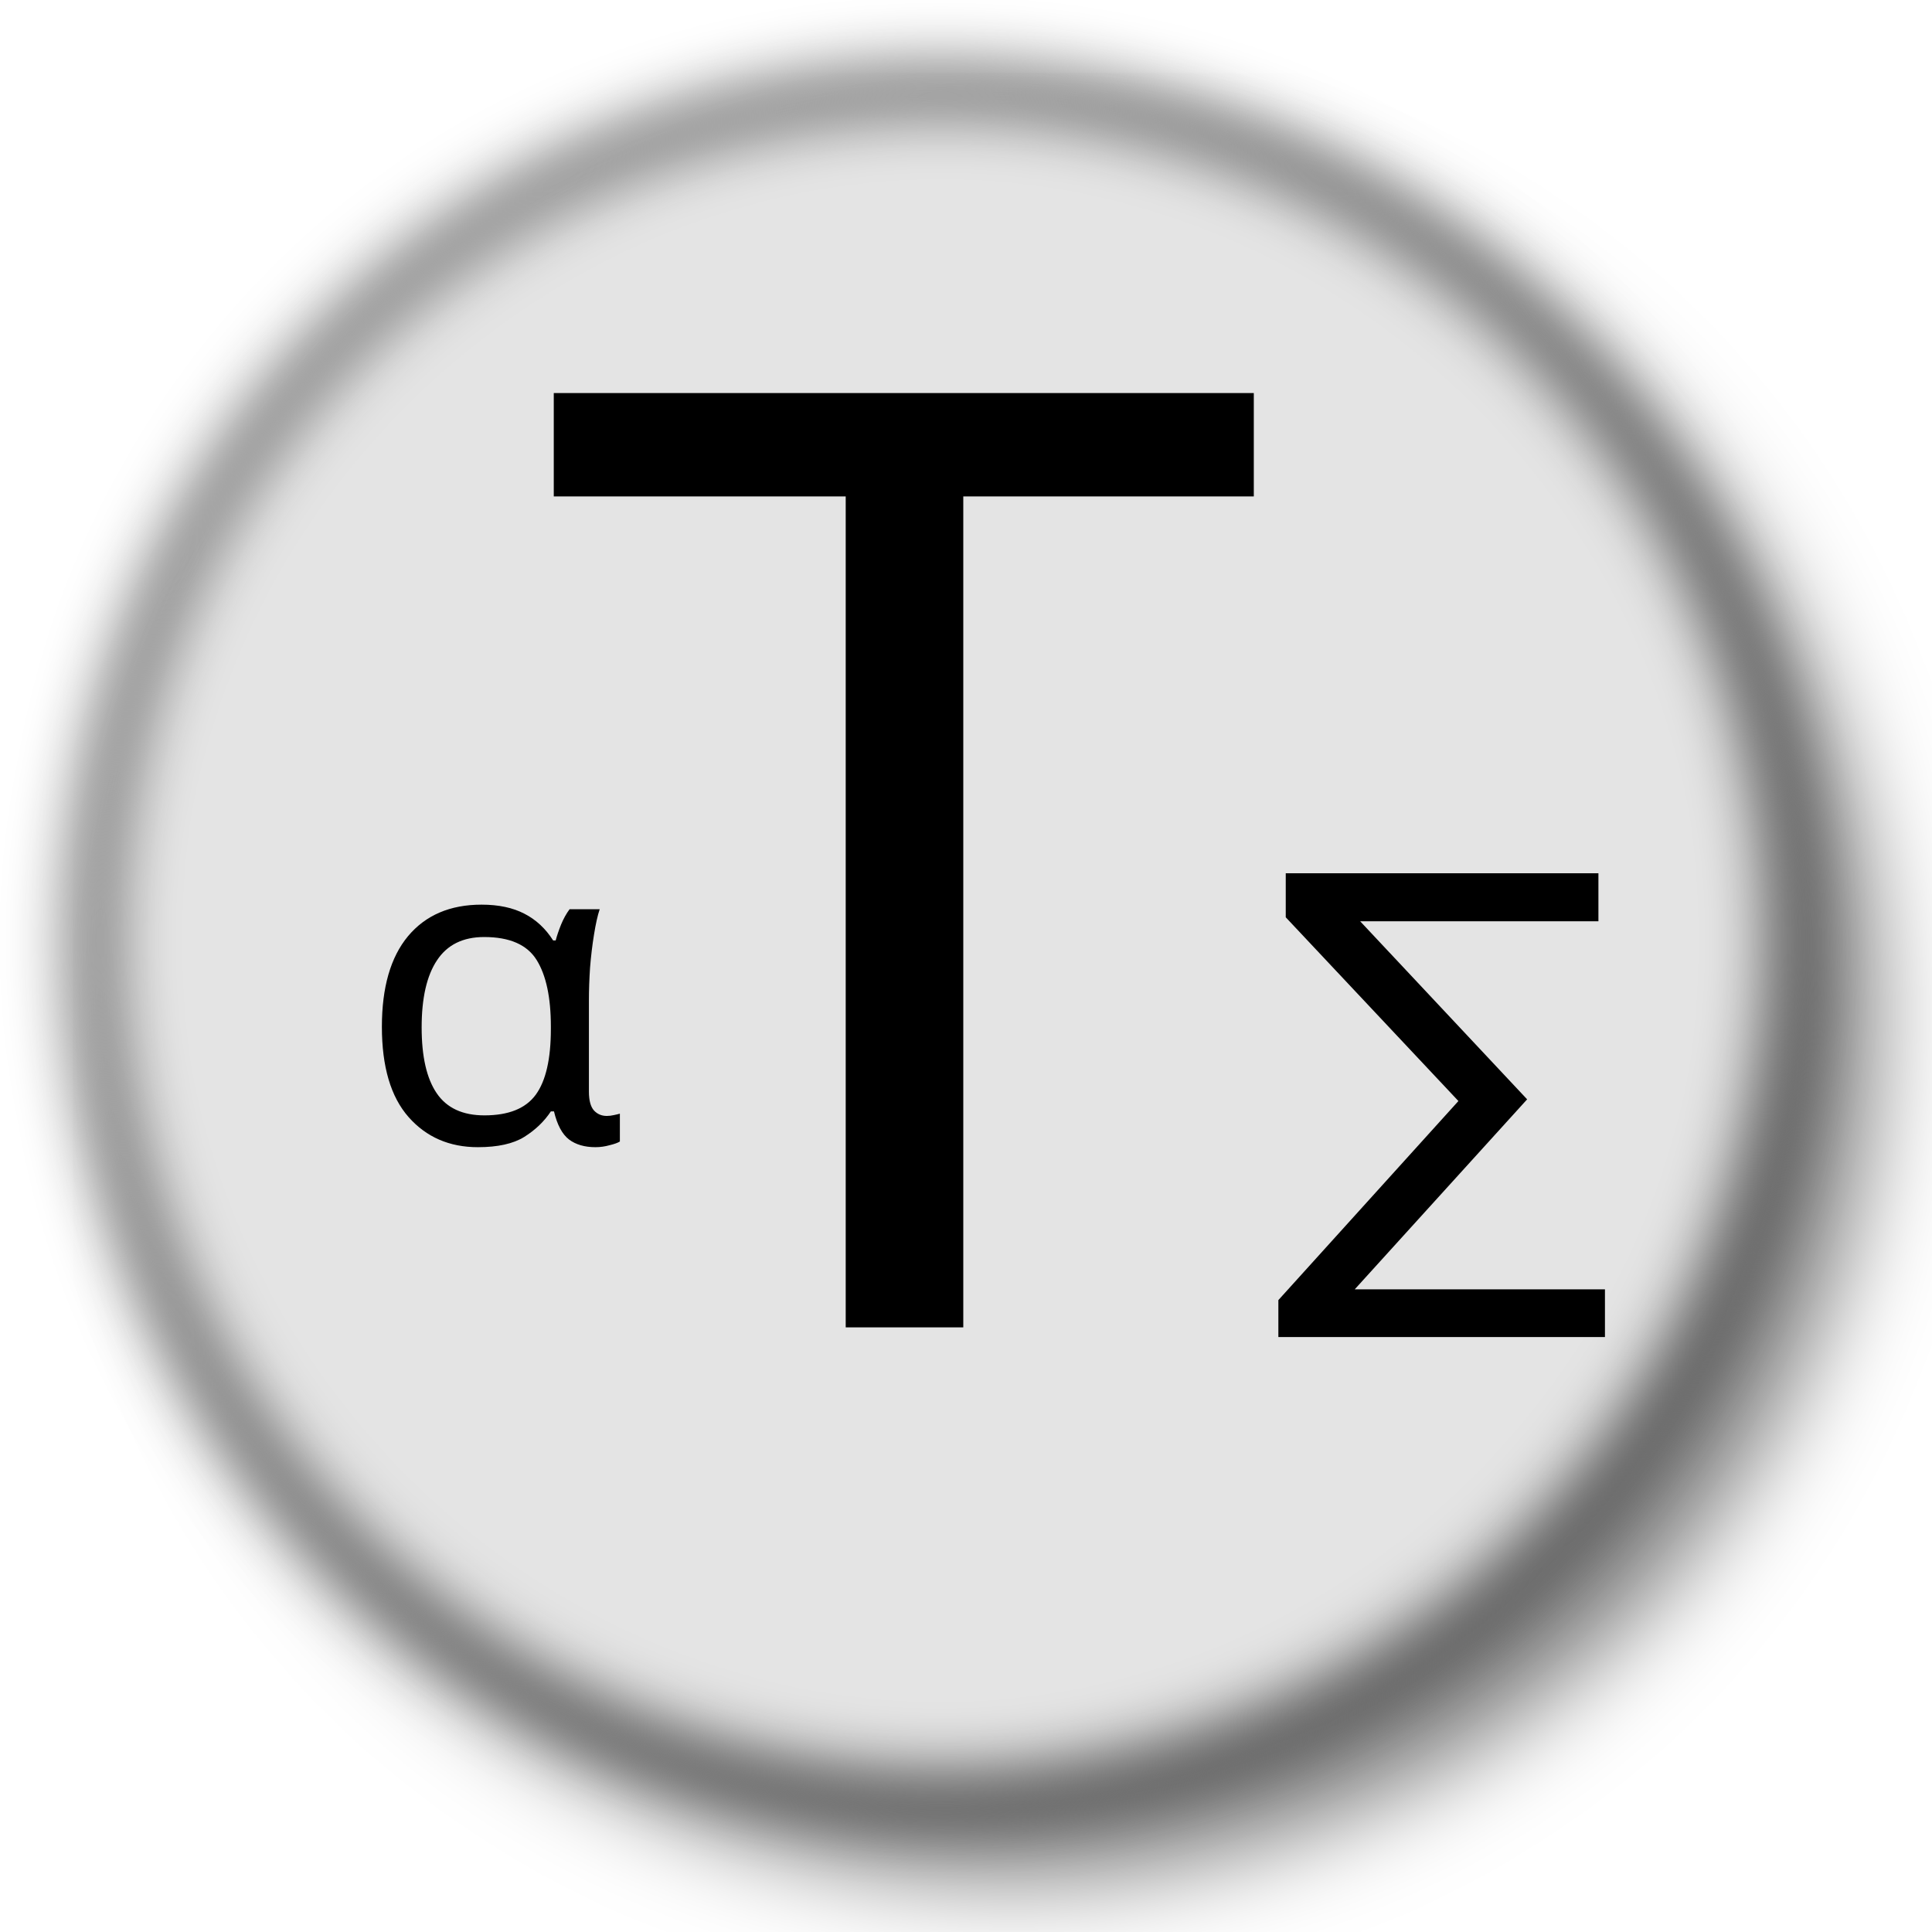
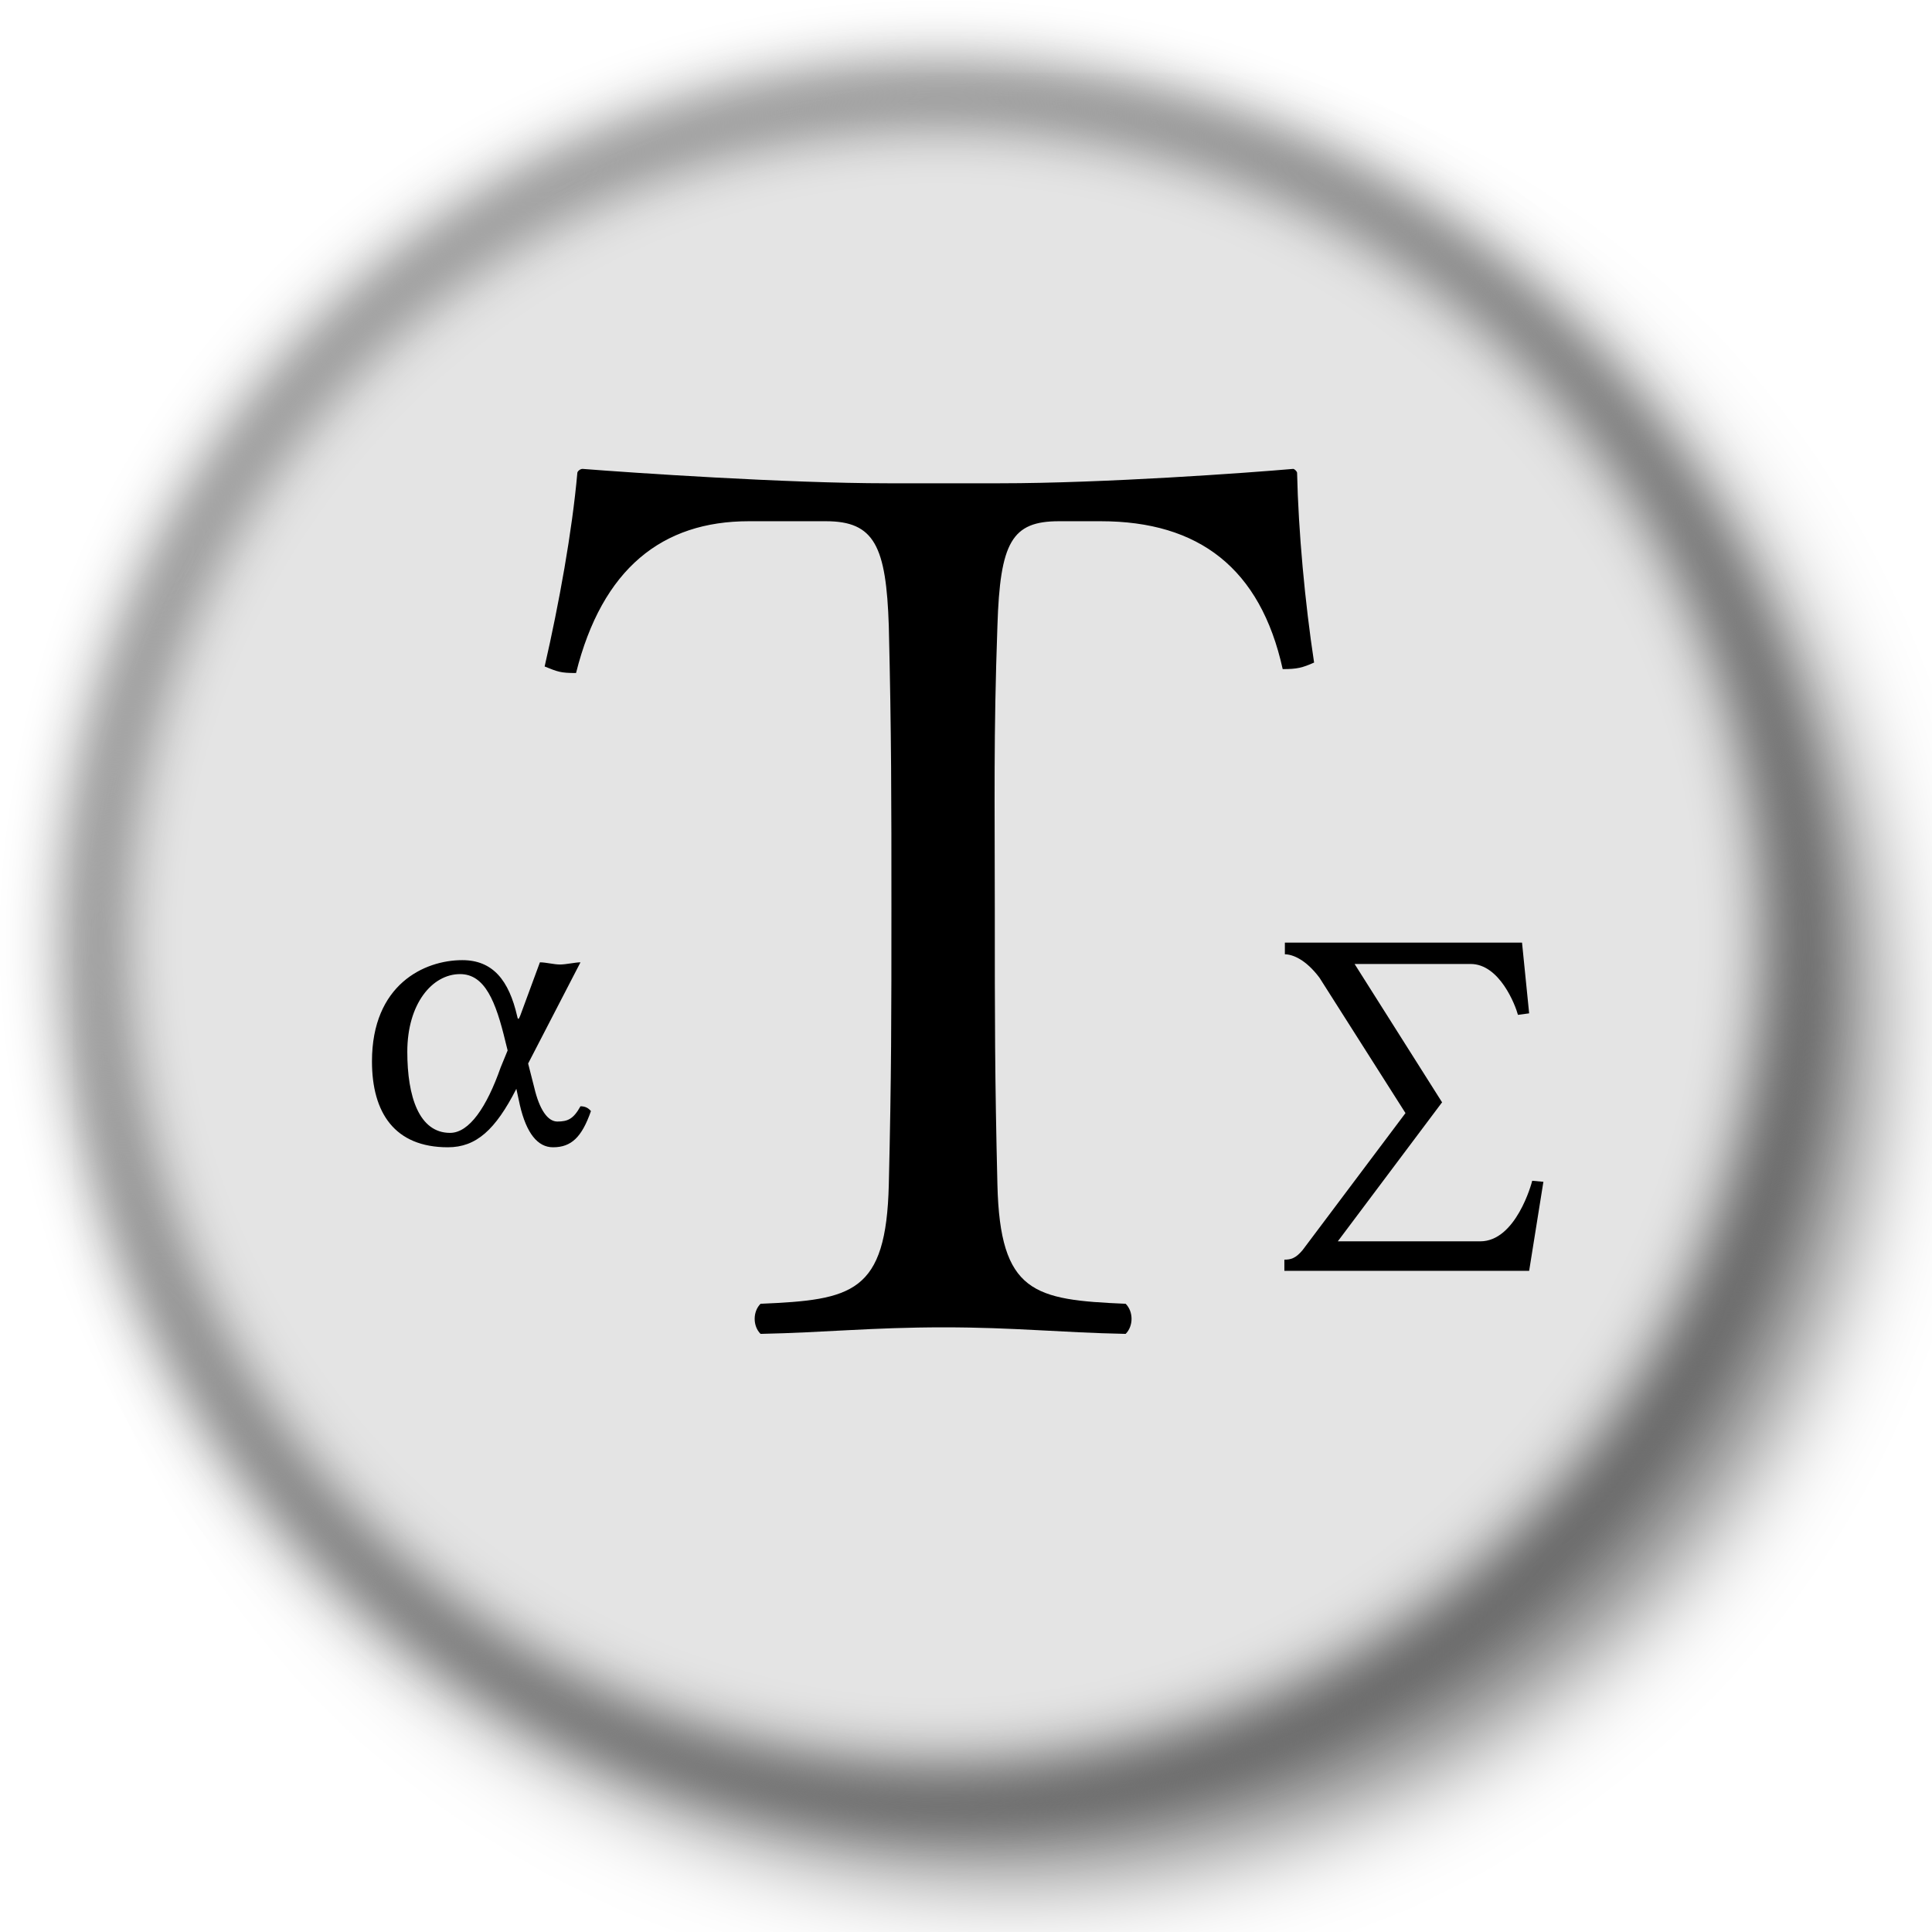
<svg xmlns="http://www.w3.org/2000/svg" version="1.1" width="106.299" height="106.299" id="svg2">
  <defs id="defs4">
    <filter color-interpolation-filters="sRGB" id="filter3781">
      <feGaussianBlur result="fbSourceGraphic" id="feGaussianBlur3783" stdDeviation="1.801" />
      <feColorMatrix id="feColorMatrix3816" values="0 0 0 -1 0 0 0 0 -1 0 0 0 0 -1 0 0 0 0 1 0" in="fbSourceGraphic" result="fbSourceGraphicAlpha" />
      <feFlood in="fbSourceGraphic" result="flood" flood-color="rgb(0,0,0)" flood-opacity="0.5" id="feFlood3818" />
      <feComposite in2="fbSourceGraphic" operator="in" in="flood" result="composite1" id="feComposite3820" />
      <feGaussianBlur result="blur" stdDeviation="2" id="feGaussianBlur3822" />
      <feOffset result="offset" dy="4" dx="4" id="feOffset3824" />
      <feComposite in2="offset" operator="over" in="fbSourceGraphic" result="composite2" id="feComposite3826" />
    </filter>
  </defs>
  <g transform="translate(0,-946.0617)" id="layer1">
-     <path d="m 99.5,51.498 a 46.72,46.72 0 1 1 -93.439,0 46.72,46.72 0 1 1 93.439,0 z" transform="translate(-1.038226,946.3202)" id="path2985" style="fill:#e4e4e4;fill-opacity:1;fill-rule:evenodd;stroke:#000000;stroke-width:1.4;stroke-linecap:butt;stroke-linejoin:miter;stroke-miterlimit:4;stroke-opacity:1;stroke-dasharray:none;filter:url(#filter3781)" />
-     <text x="29.75" y="1019.092" id="text3828" xml:space="preserve" style="font-size:40px;font-style:normal;font-weight:normal;line-height:125%;letter-spacing:0px;word-spacing:0px;fill:#000000;fill-opacity:1;stroke:none;font-family:Sans">
-       <tspan x="29.75" y="1019.092" id="tspan3830" style="font-size:72px;font-style:normal;font-variant:normal;font-weight:normal;font-stretch:normal;font-family:Linux Libertine Display;-inkscape-font-specification:Linux Libertine Display">T</tspan>
-     </text>
-     <text x="19.698" y="1008.945" id="text3832" xml:space="preserve" style="font-size:40px;font-style:normal;font-weight:normal;line-height:125%;letter-spacing:0px;word-spacing:0px;fill:#000000;fill-opacity:1;stroke:none;font-family:Sans">
-       <tspan x="19.698" y="1008.945" id="tspan3834" style="font-size:24px;font-style:normal;font-variant:normal;font-weight:normal;font-stretch:normal;font-family:Linux Libertine Display;-inkscape-font-specification:Linux Libertine Display">α</tspan>
-     </text>
-     <text x="69.994" y="1014.248" id="text3836" xml:space="preserve" style="font-size:40px;font-style:normal;font-weight:normal;line-height:125%;letter-spacing:0px;word-spacing:0px;fill:#000000;fill-opacity:1;stroke:none;font-family:Sans">
-       <tspan x="69.994" y="1014.248" id="tspan3838" style="font-size:28px;font-style:normal;font-variant:normal;font-weight:normal;font-stretch:normal;font-family:Linux Libertine Display;-inkscape-font-specification:Linux Libertine Display">∑</tspan>
-     </text>
+     <path d="m 99.5,51.498 c 0,25.802 -20.917,46.72 -46.72,46.72 -25.802,0 -46.72,-20.917 -46.72,-46.72 0,-25.802 20.917,-46.72 46.72,-46.72 25.802,0 46.72,20.917 46.72,46.72 z" transform="translate(-1.038226,946.3202)" id="path2985" style="fill:#e4e4e4;fill-opacity:1;fill-rule:evenodd;stroke:#000000;stroke-width:1.4;stroke-linecap:butt;stroke-linejoin:miter;stroke-miterlimit:4;stroke-opacity:1;filter:url(#filter3781)" />
+     <g id="text3828" style="font-size:40px;font-style:normal;font-weight:normal;line-height:125%;letter-spacing:0px;word-spacing:0px;fill:#000000;fill-opacity:1;stroke:none;font-family:Sans">
+       <path d="m 48.902,980.5 c 0.144,5.976 0.144,9.504 0.144,15.48 0,5.976 0,9.288 -0.144,15.264 -0.144,5.976 -2.016,6.336 -7.056,6.552 -0.432,0.432 -0.432,1.224 0,1.656 3.528,-0.072 6.12,-0.36 10.08,-0.36 3.888,0 6.408,0.288 10.008,0.36 0.432,-0.432 0.432,-1.224 0,-1.656 -5.04,-0.216 -6.912,-0.576 -7.056,-6.552 -0.144,-5.904 -0.144,-9.216 -0.144,-15.192 0,-5.976 -0.072,-9.432 0.144,-15.552 0.144,-4.608 0.792,-5.76 3.384,-5.76 l 2.304,0 c 5.4,0 8.784,2.592 10.008,8.136 0.792,0 1.08,-0.072 1.728,-0.36 -0.504,-3.312 -0.864,-7.2 -0.936,-10.44 0,-0.072 -0.144,-0.216 -0.216,-0.216 -2.448,0.216 -10.44,0.792 -16.128,0.792 l -6.192,0 c -5.544,0 -14.04,-0.576 -16.776,-0.792 -0.144,0 -0.288,0.144 -0.288,0.216 -0.288,3.24 -1.008,7.2 -1.8,10.656 0.72,0.288 0.864,0.36 1.728,0.36 1.44,-5.76 4.752,-8.352 9.504,-8.352 l 4.248,0 c 2.664,0 3.312,1.368 3.456,5.76" id="path3017" style="font-size:72px;font-variant:normal;font-stretch:normal;font-family:Linux Libertine Display O;-inkscape-font-specification:Linux Libertine Display O" />
+     </g>
+     <g id="text3832" style="font-size:40px;font-style:normal;font-weight:normal;line-height:125%;letter-spacing:0px;word-spacing:0px;fill:#000000;fill-opacity:1;stroke:none;font-family:Sans">
+       <path d="m 29.058,1004.577 2.88,-5.568 c -0.288,0 -0.792,0.12 -1.128,0.12 -0.336,0 -0.768,-0.12 -1.104,-0.12 l -1.08,2.928 c -0.072,0.168 -0.12,0.288 -0.168,0.048 -0.456,-1.992 -1.344,-3.096 -3.024,-3.096 -2.088,0 -4.968,1.344 -4.968,5.568 0,2.832 1.248,4.728 4.176,4.728 1.56,0 2.616,-0.96 3.768,-3.216 l 0.192,0.888 c 0.36,1.56 0.984,2.328 1.824,2.328 1.008,0 1.584,-0.552 2.088,-1.992 -0.144,-0.168 -0.312,-0.264 -0.576,-0.264 -0.384,0.696 -0.696,0.84 -1.272,0.84 -0.528,0 -0.984,-0.648 -1.272,-1.872 l -0.336,-1.32 m -1.128,-0.72 -0.384,0.936 c -0.768,2.184 -1.728,3.6 -2.784,3.6 -1.704,0 -2.352,-1.992 -2.352,-4.464 0,-2.64 1.368,-4.272 2.904,-4.272 1.368,0 1.968,1.512 2.496,3.72 l 0.12,0.48" id="path3023" style="font-size:24px;font-variant:normal;font-stretch:normal;font-family:Linux Libertine Display O;-inkscape-font-specification:Linux Libertine Display O" />
+     </g>
+     <g id="text3836" style="font-size:40px;font-style:normal;font-weight:normal;line-height:125%;letter-spacing:0px;word-spacing:0px;fill:#000000;fill-opacity:1;stroke:none;font-family:Sans">
+       <path d="m 83.742,997.924 -13.048,0 0,0.644 c 0.42,0 1.148,0.28 1.904,1.288 l 4.732,7.448 -5.656,7.532 c -0.392,0.476 -0.672,0.532 -1.008,0.532 l 0,0.616 13.468,0 0.784,-4.9 -0.616,-0.056 c -0.028,0.14 -0.896,3.332 -2.856,3.332 l -7.84,0 5.712,-7.616 0.028,-0.028 -4.816,-7.616 6.384,0 c 1.596,0 2.464,2.268 2.604,2.8 l 0.616,-0.084 -0.392,-3.892" id="path3020" style="font-size:28px;font-variant:normal;font-stretch:normal;font-family:Linux Libertine Display O;-inkscape-font-specification:Linux Libertine Display O" />
+     </g>
  </g>
</svg>
